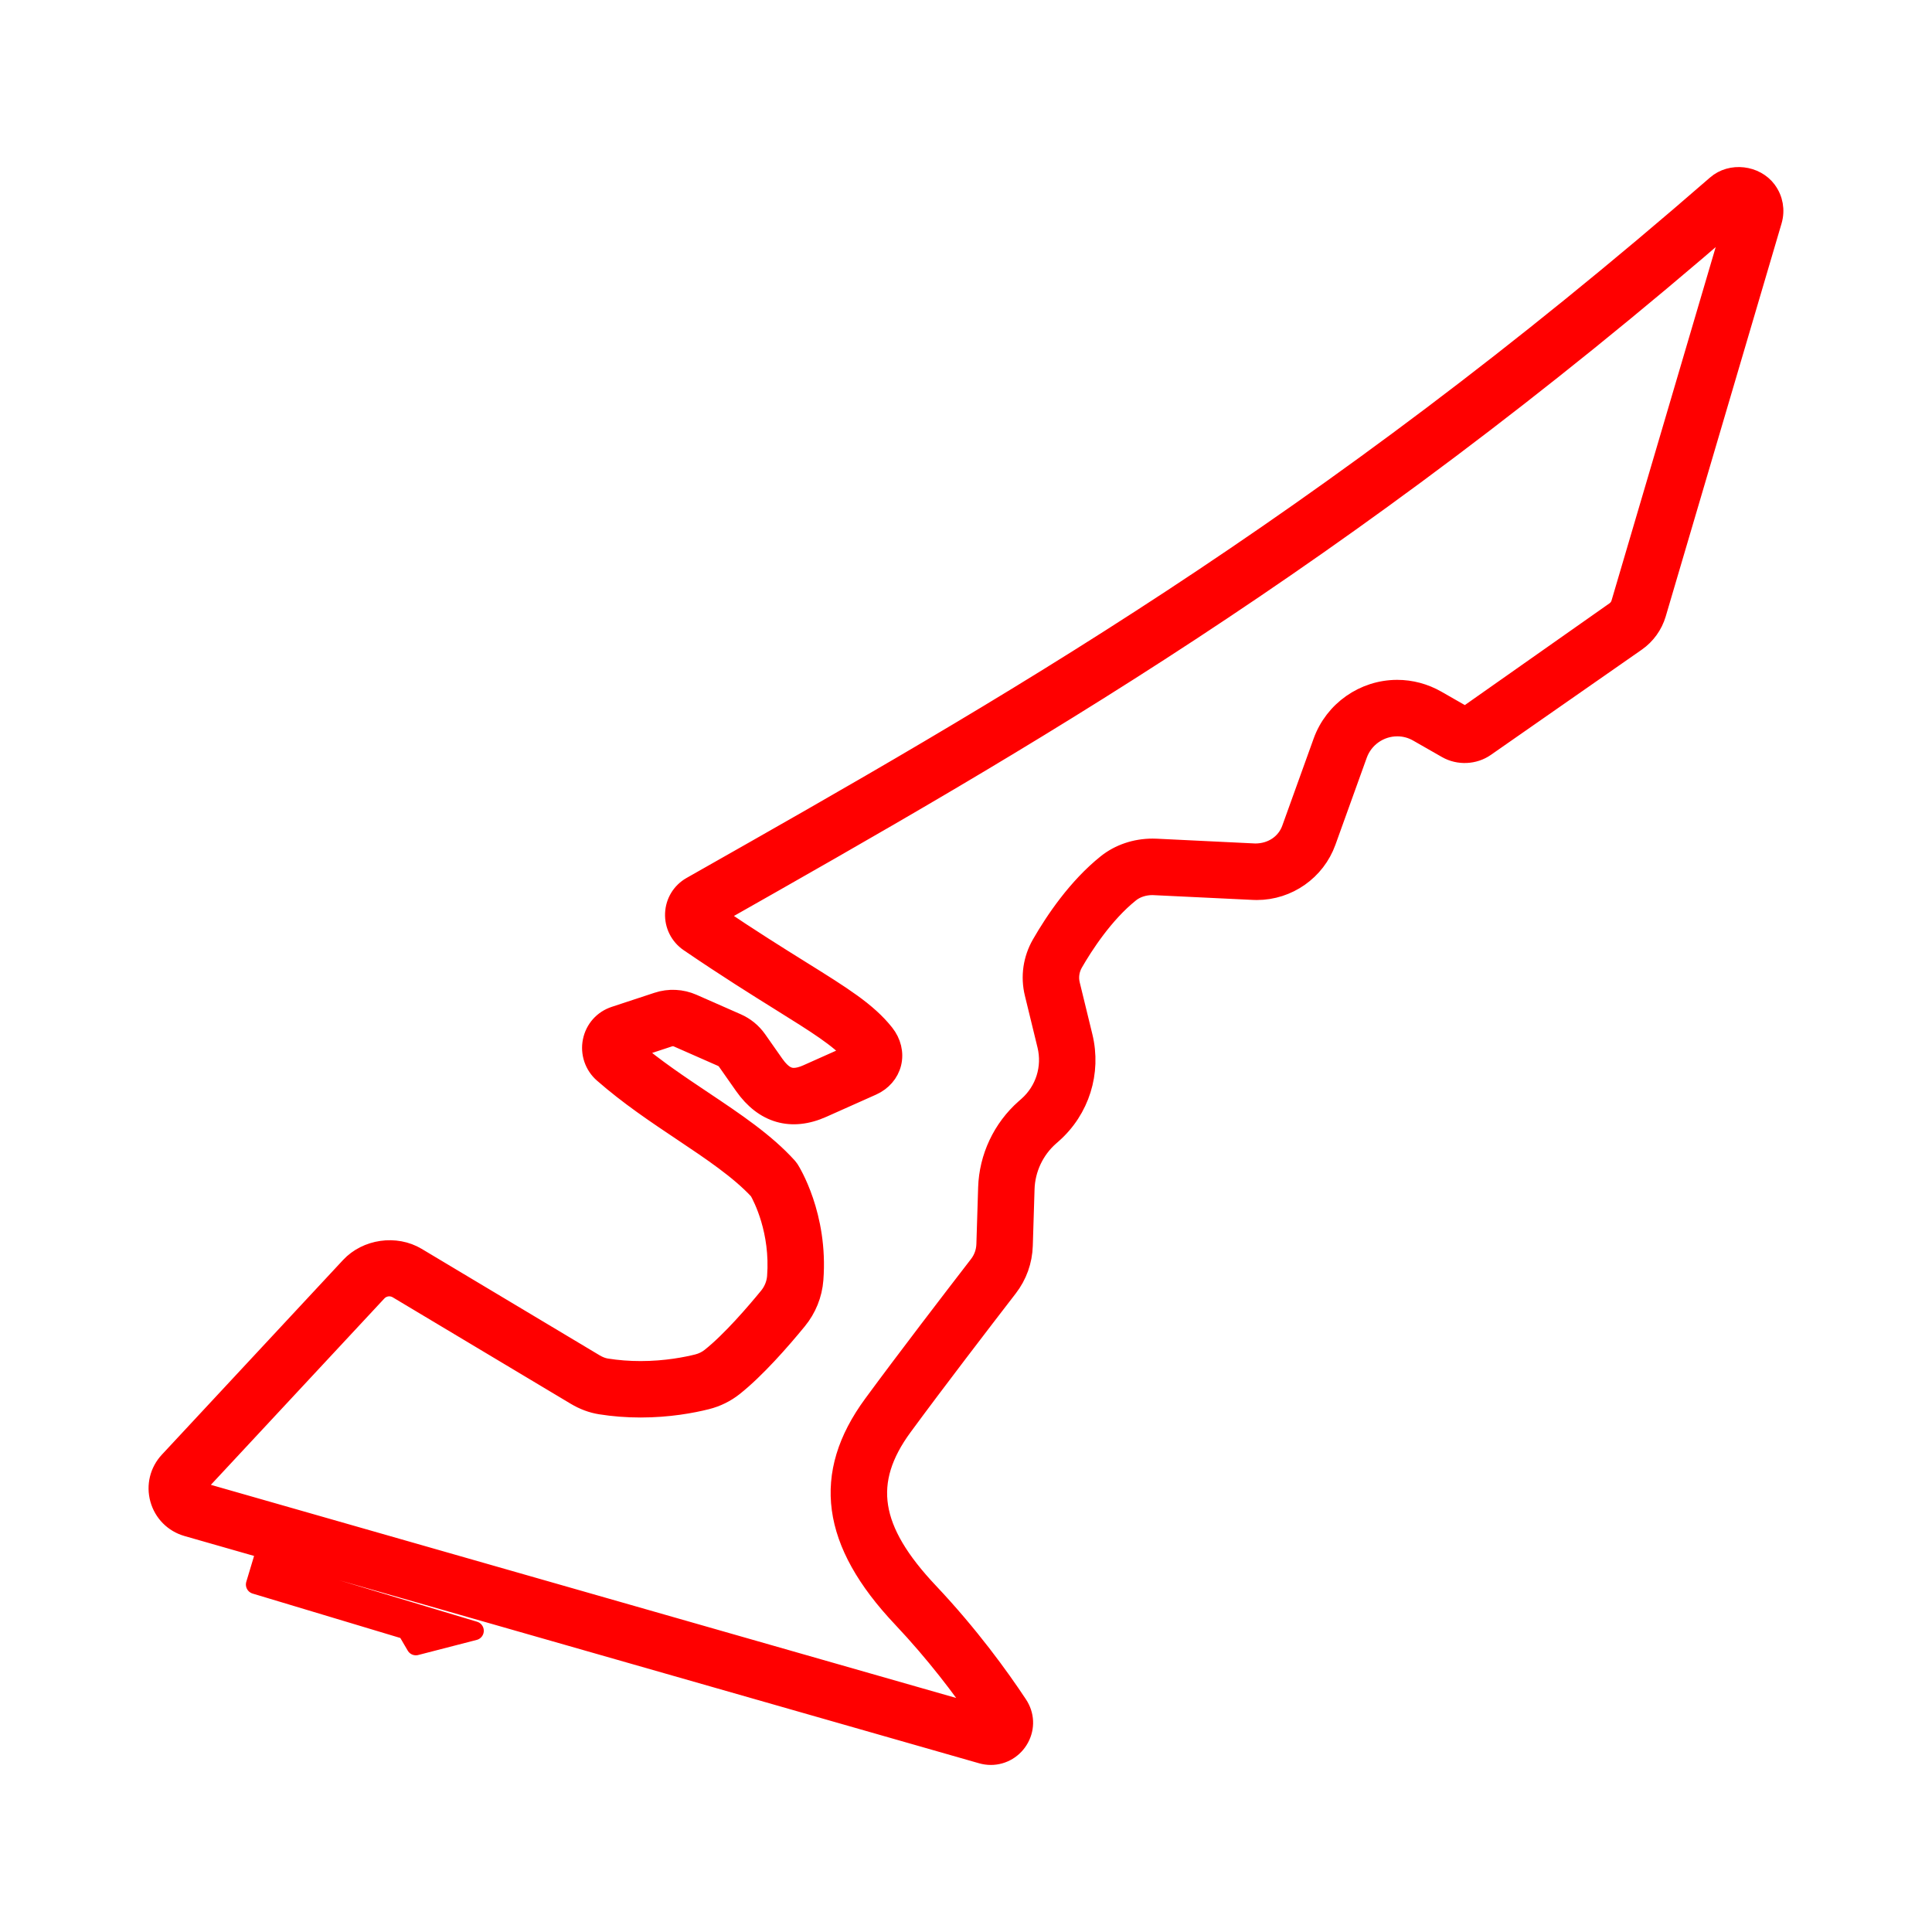
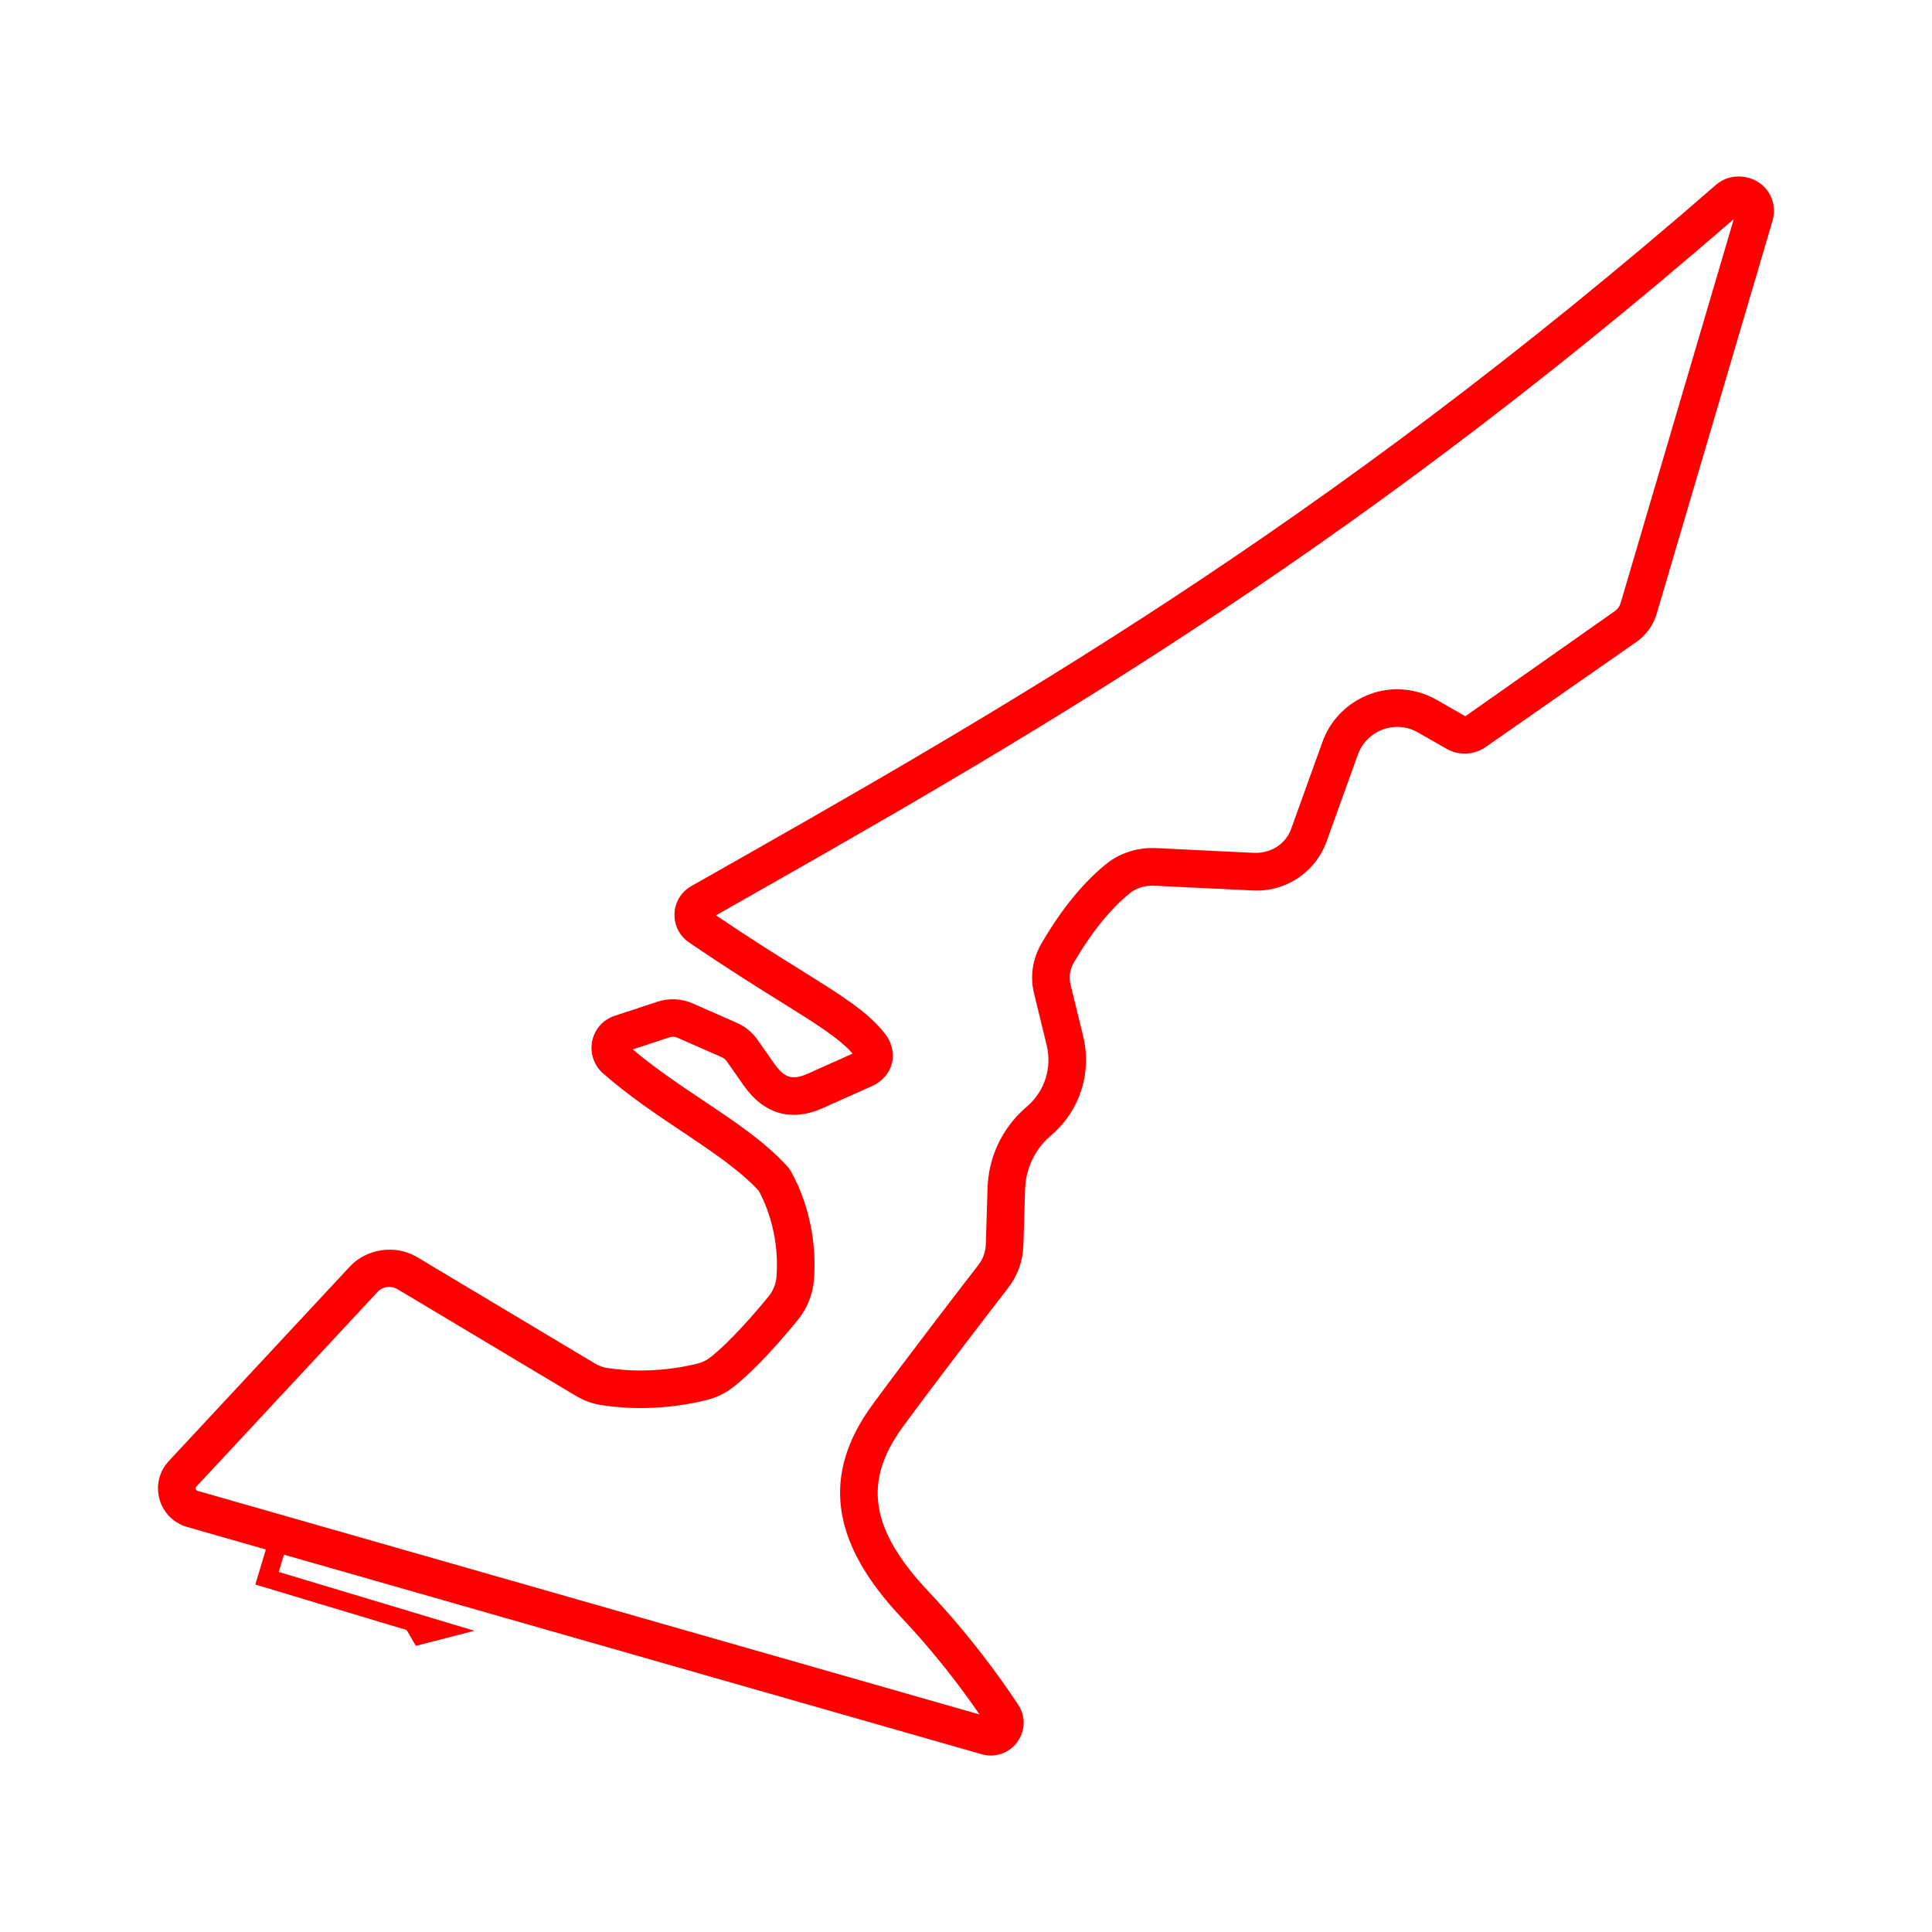
<svg xmlns="http://www.w3.org/2000/svg" viewBox="144 144 512 512">
  <g id="SVGRepo_iconCarrier">
-     <path id="driver-path" fill="red" stroke="red" stroke-width="5" stroke-linecap="round" stroke-linejoin="round" d="m612.3 194.41c-3.082-4.129-9.547-4.914-13.484-1.477-105.33 91.645-189.15 139.16-270.21 185.1l-1.426 0.809c-2.644 1.496-4.301 4.207-4.43 7.25-0.125 3.066 1.309 5.926 3.844 7.656 9.961 6.797 17.961 11.781 24.387 15.789 9.398 5.859 15.324 9.551 18.98 13.68l-12.062 5.387c-1.328 0.594-2.512 0.895-3.523 0.895-1.23 0-2.926-0.398-5.109-3.508l-4.543-6.473c-1.371-1.949-3.246-3.484-5.426-4.441l-11.711-5.156c-2.945-1.301-6.301-1.465-9.355-0.453l-11.332 3.734c-3.086 1.012-5.316 3.523-5.965 6.707-0.645 3.156 0.461 6.438 2.887 8.559 6.781 5.941 14.008 10.777 20.996 15.449 7.781 5.207 15.141 10.129 20.238 15.633 1 1.754 5.648 10.676 4.727 22.781-0.145 1.898-0.902 3.769-2.129 5.266-3.406 4.16-9.934 11.777-15.34 16.066-1.016 0.809-2.18 1.379-3.461 1.703-2.723 0.684-8.301 1.832-15.094 1.832-3.094 0-6.141-0.234-9.066-0.703-0.992-0.16-2.019-0.555-3.055-1.172l-47.176-28.219c-5.594-3.344-13.297-2.242-17.727 2.519l-48.008 51.578c-2.539 2.727-3.461 6.496-2.461 10.086 0.996 3.59 3.731 6.344 7.312 7.371l20.879 5.973-2.793 9.285 40.09 12.055 2.457 4.203 15.5-4.004-10.926-3.285-40.918-12.305 1.379-4.582 184.91 52.887c0.797 0.227 1.617 0.344 2.43 0.344h0.004c3.188 0 6.121-1.766 7.648-4.609 1.531-2.844 1.375-6.16-0.418-8.871-4.84-7.32-12.867-18.434-23.621-29.824-15.621-16.547-17.617-29.258-6.883-43.875 8.641-11.766 21.18-28.102 27.887-36.793 2.492-3.227 3.875-7.09 4-11.176l0.465-15c0.164-5.312 2.547-10.375 6.535-13.887l0.711-0.625c7.34-6.465 10.461-16.387 8.145-25.891l-3.356-13.773c-0.473-1.934-0.172-3.969 0.84-5.734 2.609-4.535 8.02-12.973 14.957-18.523 1.566-1.25 3.676-1.941 5.945-1.941l26.691 1.281 0.953 0.023c8.246 0 15.66-5.215 18.453-12.969l8.309-23.078c1.578-4.387 5.773-7.328 10.438-7.328 1.934 0 3.773 0.492 5.477 1.469l7.633 4.363c3.168 1.809 7.277 1.625 10.262-0.461l40.012-27.898c2.566-1.793 4.469-4.434 5.359-7.441l30.699-104.14c0.824-2.828 0.305-5.785-1.434-8.109zm-38.824 109.43c-0.25 0.848-0.789 1.594-1.508 2.094l-39.633 27.879-7.629-4.363c-3.184-1.816-6.785-2.781-10.422-2.781-8.852 0-16.812 5.59-19.805 13.91l-8.309 23.078c-1.371 3.812-5.012 6.375-9.523 6.375h-0.031l-26.148-1.27-1.027-0.023c-4.519 0-8.84 1.465-12.164 4.121-7.805 6.246-13.754 15.047-17.367 21.336-2.293 3.992-2.961 8.625-1.883 13.055l3.356 13.773c1.438 5.894-0.5 12.051-5.051 16.059l-0.711 0.625c-6.047 5.324-9.66 12.996-9.906 21.051l-0.465 15c-0.062 1.977-0.727 3.844-1.926 5.402-6.734 8.727-19.332 25.133-28.031 36.984-13.66 18.602-11.219 36.586 7.672 56.602 8.941 9.469 15.91 18.746 20.617 25.602l-207.26-59.27c-0.086-0.023-0.359-0.102-0.461-0.465-0.102-0.359 0.094-0.562 0.156-0.633l48.012-51.574c0.809-0.867 1.953-1.363 3.137-1.363 0.77 0 1.527 0.211 2.191 0.609l47.172 28.215c2.125 1.27 4.344 2.098 6.594 2.457 3.441 0.551 7.019 0.828 10.633 0.828 7.469 0 13.648-1.16 17.52-2.133 2.664-0.672 5.094-1.867 7.227-3.562 5.82-4.625 12.375-12.098 16.848-17.555 2.547-3.106 4.051-6.848 4.356-10.816 1.293-16.938-6.129-28.723-6.445-29.215l-0.5-0.652c-5.934-6.559-13.938-11.914-22.41-17.582-6.262-4.188-12.723-8.512-18.664-13.539l9.656-3.184c0.73-0.234 1.516-0.199 2.227 0.109l11.719 5.16c0.52 0.227 0.961 0.594 1.289 1.055l4.539 6.469c5.293 7.535 12.621 9.656 20.84 5.981l13.195-5.891c2.668-1.195 4.566-3.391 5.215-6.031 0.656-2.68-0.035-5.562-1.898-7.906-4.59-5.789-11.227-9.922-22.223-16.773-6.016-3.75-13.418-8.363-22.508-14.52 80.934-45.875 164.62-93.348 269.73-184.5z" />
+     <path id="driver-path" fill="red" d="m612.3 194.41c-3.082-4.129-9.547-4.914-13.484-1.477-105.33 91.645-189.15 139.16-270.21 185.1l-1.426 0.809c-2.644 1.496-4.301 4.207-4.43 7.25-0.125 3.066 1.309 5.926 3.844 7.656 9.961 6.797 17.961 11.781 24.387 15.789 9.398 5.859 15.324 9.551 18.98 13.68l-12.062 5.387c-1.328 0.594-2.512 0.895-3.523 0.895-1.23 0-2.926-0.398-5.109-3.508l-4.543-6.473c-1.371-1.949-3.246-3.484-5.426-4.441l-11.711-5.156c-2.945-1.301-6.301-1.465-9.355-0.453l-11.332 3.734c-3.086 1.012-5.316 3.523-5.965 6.707-0.645 3.156 0.461 6.438 2.887 8.559 6.781 5.941 14.008 10.777 20.996 15.449 7.781 5.207 15.141 10.129 20.238 15.633 1 1.754 5.648 10.676 4.727 22.781-0.145 1.898-0.902 3.769-2.129 5.266-3.406 4.16-9.934 11.777-15.34 16.066-1.016 0.809-2.18 1.379-3.461 1.703-2.723 0.684-8.301 1.832-15.094 1.832-3.094 0-6.141-0.234-9.066-0.703-0.992-0.16-2.019-0.555-3.055-1.172l-47.176-28.219c-5.594-3.344-13.297-2.242-17.727 2.519l-48.008 51.578c-2.539 2.727-3.461 6.496-2.461 10.086 0.996 3.59 3.731 6.344 7.312 7.371l20.879 5.973-2.793 9.285 40.09 12.055 2.457 4.203 15.5-4.004-10.926-3.285-40.918-12.305 1.379-4.582 184.91 52.887c0.797 0.227 1.617 0.344 2.43 0.344h0.004c3.188 0 6.121-1.766 7.648-4.609 1.531-2.844 1.375-6.16-0.418-8.871-4.84-7.32-12.867-18.434-23.621-29.824-15.621-16.547-17.617-29.258-6.883-43.875 8.641-11.766 21.18-28.102 27.887-36.793 2.492-3.227 3.875-7.09 4-11.176l0.465-15c0.164-5.312 2.547-10.375 6.535-13.887l0.711-0.625c7.34-6.465 10.461-16.387 8.145-25.891l-3.356-13.773c-0.473-1.934-0.172-3.969 0.84-5.734 2.609-4.535 8.02-12.973 14.957-18.523 1.566-1.25 3.676-1.941 5.945-1.941l26.691 1.281 0.953 0.023c8.246 0 15.66-5.215 18.453-12.969l8.309-23.078c1.578-4.387 5.773-7.328 10.438-7.328 1.934 0 3.773 0.492 5.477 1.469l7.633 4.363c3.168 1.809 7.277 1.625 10.262-0.461l40.012-27.898c2.566-1.793 4.469-4.434 5.359-7.441l30.699-104.14c0.824-2.828 0.305-5.785-1.434-8.109zm-38.824 109.43c-0.25 0.848-0.789 1.594-1.508 2.094l-39.633 27.879-7.629-4.363c-3.184-1.816-6.785-2.781-10.422-2.781-8.852 0-16.812 5.59-19.805 13.91l-8.309 23.078c-1.371 3.812-5.012 6.375-9.523 6.375h-0.031l-26.148-1.27-1.027-0.023c-4.519 0-8.84 1.465-12.164 4.121-7.805 6.246-13.754 15.047-17.367 21.336-2.293 3.992-2.961 8.625-1.883 13.055l3.356 13.773c1.438 5.894-0.5 12.051-5.051 16.059l-0.711 0.625c-6.047 5.324-9.66 12.996-9.906 21.051l-0.465 15c-0.062 1.977-0.727 3.844-1.926 5.402-6.734 8.727-19.332 25.133-28.031 36.984-13.66 18.602-11.219 36.586 7.672 56.602 8.941 9.469 15.91 18.746 20.617 25.602l-207.26-59.27c-0.086-0.023-0.359-0.102-0.461-0.465-0.102-0.359 0.094-0.562 0.156-0.633l48.012-51.574c0.809-0.867 1.953-1.363 3.137-1.363 0.77 0 1.527 0.211 2.191 0.609l47.172 28.215c2.125 1.27 4.344 2.098 6.594 2.457 3.441 0.551 7.019 0.828 10.633 0.828 7.469 0 13.648-1.16 17.52-2.133 2.664-0.672 5.094-1.867 7.227-3.562 5.82-4.625 12.375-12.098 16.848-17.555 2.547-3.106 4.051-6.848 4.356-10.816 1.293-16.938-6.129-28.723-6.445-29.215l-0.5-0.652c-5.934-6.559-13.938-11.914-22.41-17.582-6.262-4.188-12.723-8.512-18.664-13.539l9.656-3.184c0.73-0.234 1.516-0.199 2.227 0.109l11.719 5.16c0.52 0.227 0.961 0.594 1.289 1.055l4.539 6.469c5.293 7.535 12.621 9.656 20.84 5.981l13.195-5.891c2.668-1.195 4.566-3.391 5.215-6.031 0.656-2.68-0.035-5.562-1.898-7.906-4.59-5.789-11.227-9.922-22.223-16.773-6.016-3.75-13.418-8.363-22.508-14.52 80.934-45.875 164.62-93.348 269.73-184.5z" />
  </g>
</svg>
